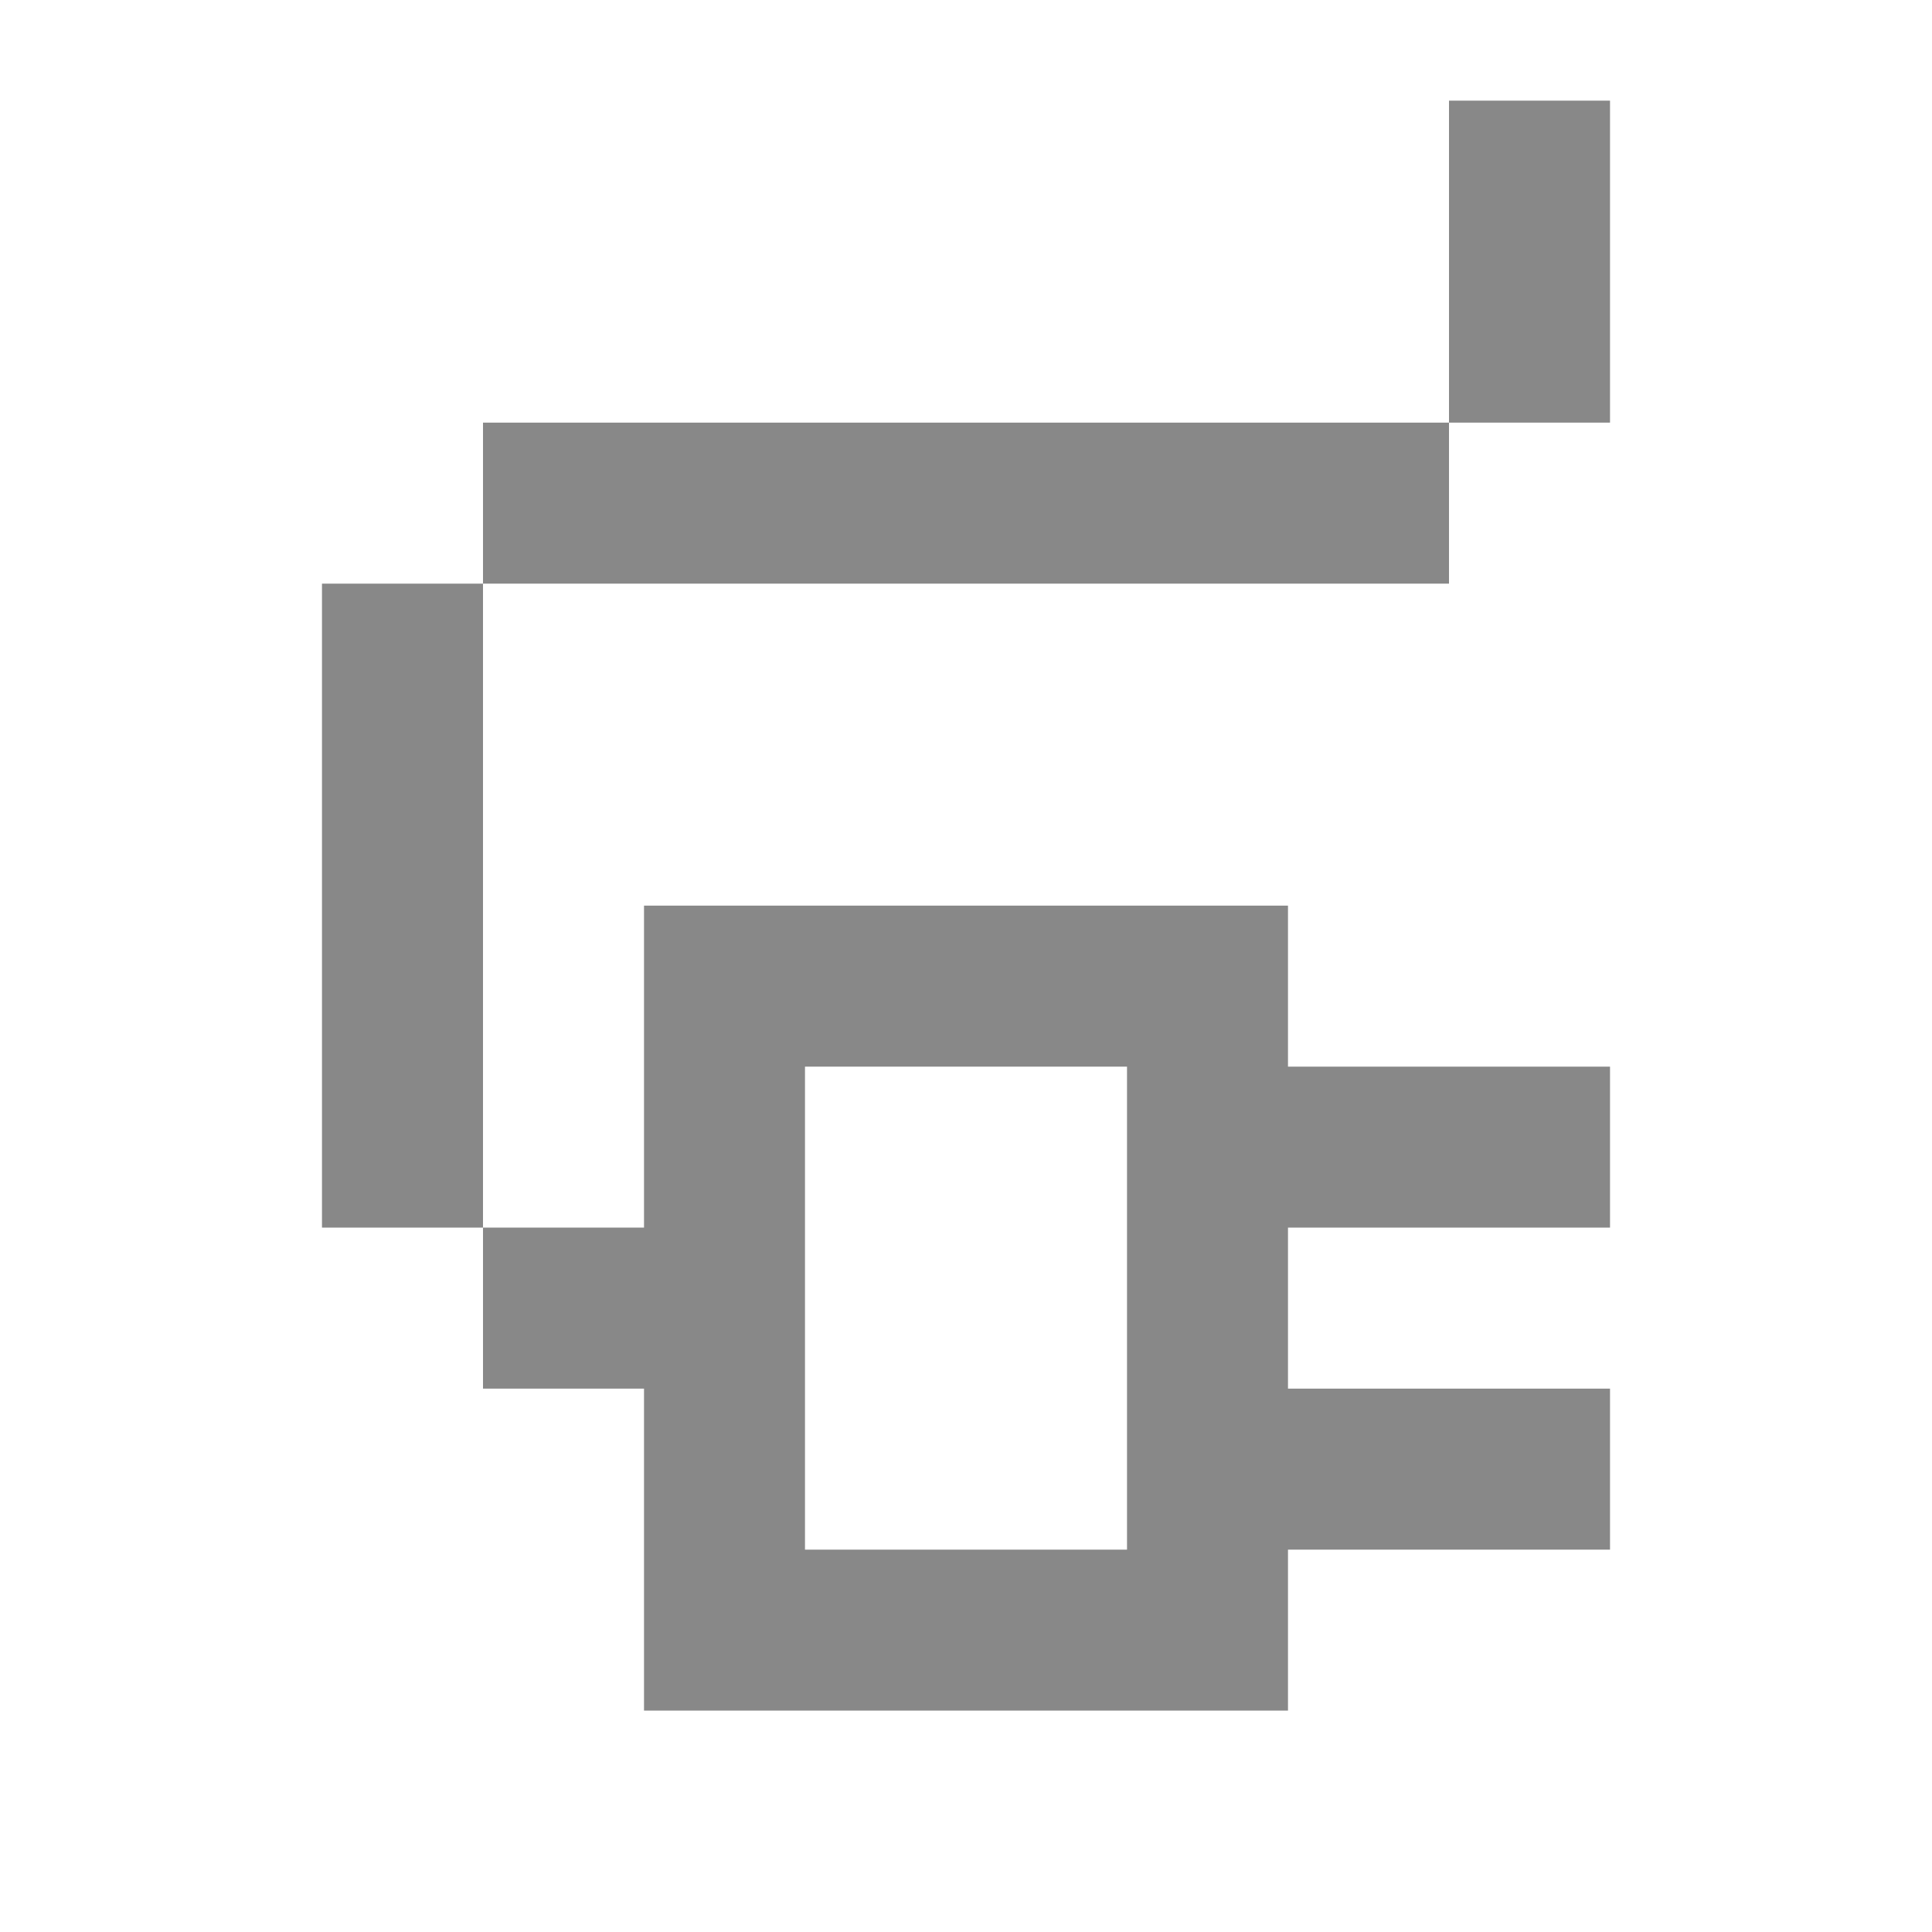
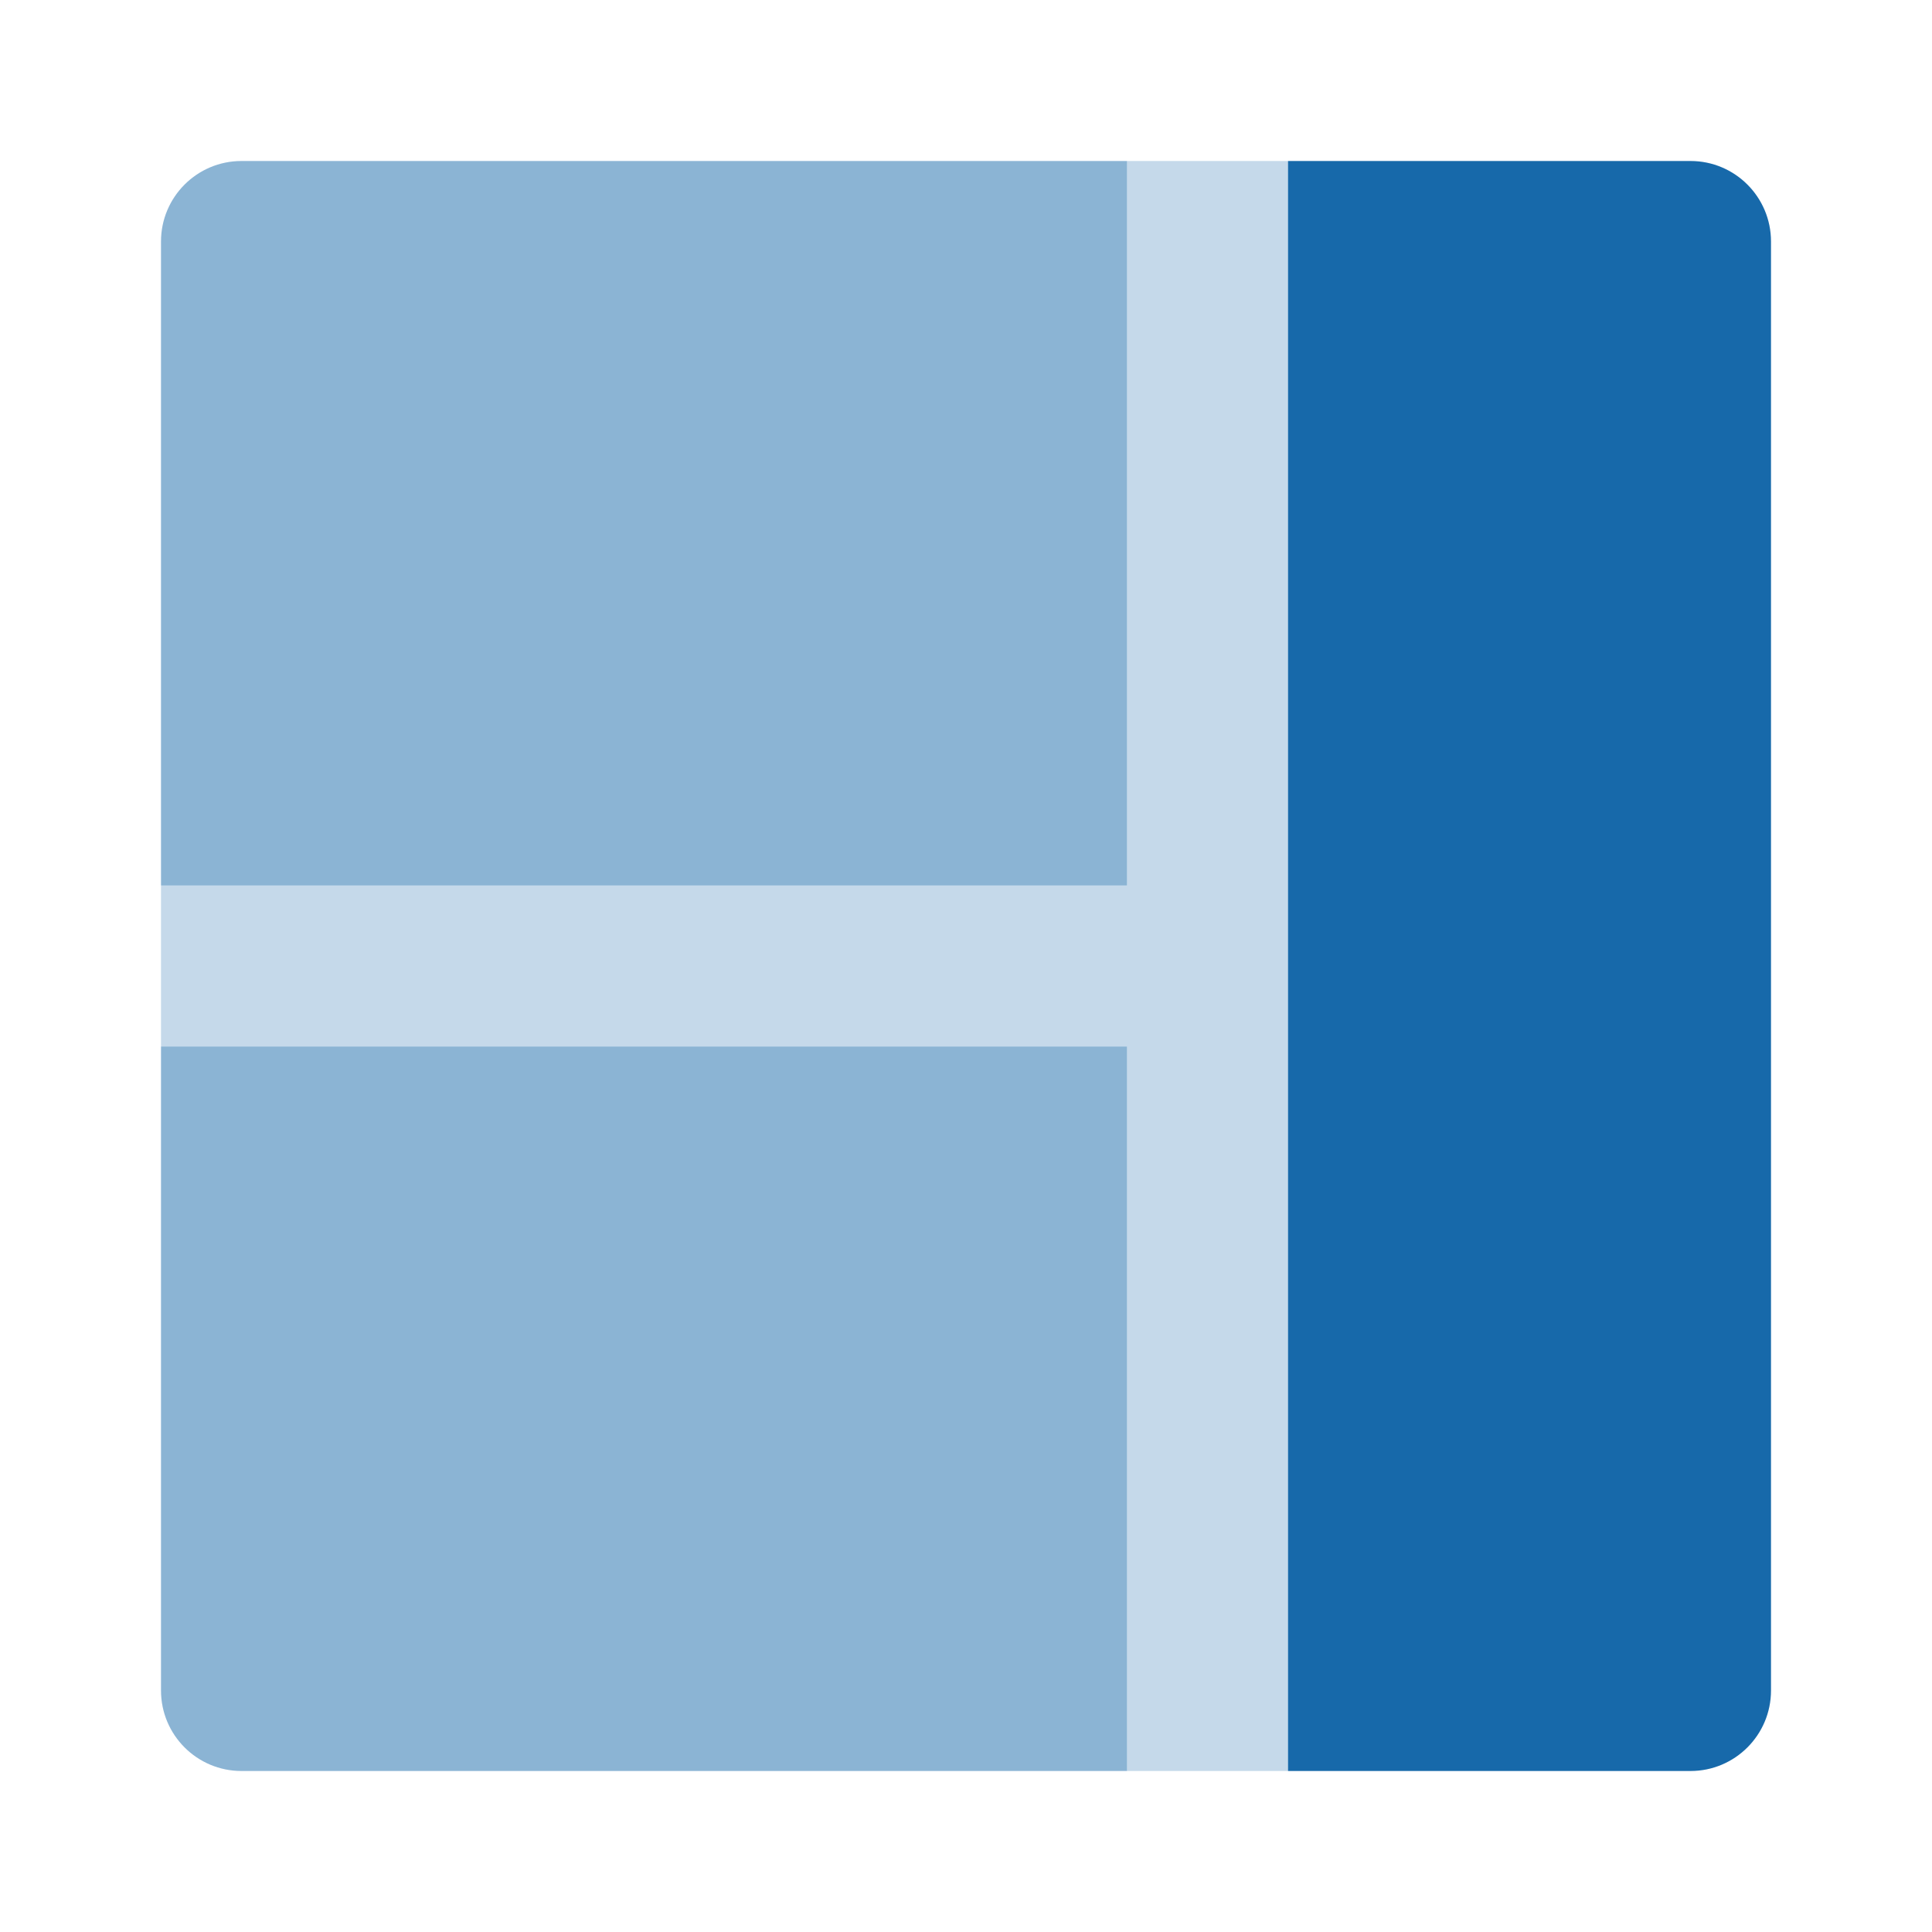
- <svg xmlns="http://www.w3.org/2000/svg" width="32" height="32" viewBox="0 0 32 32" fill="none">
-   <path d="M26.667 1.667H24V7H8V9.667H5.333V20.333H8V23H10.667V28.333H21.333V25.667H26.667V23H21.333V20.333H26.667V17.667H21.333V15H10.667V20.333H8V9.667H24V7H26.667V1.667ZM18.667 25.667H13.333V17.667H18.667V25.667Z" fill="#888888" />
+ <svg xmlns="http://www.w3.org/2000/svg" width="128px" height="128px" viewBox="0 0 24 24">
+   <path fill="#1769AA" d="M2 13h12v9h2V2h-2v9H2z" opacity="0.25" />
+   <path fill="#1769AA" d="M21 22h-5V2h5a1 1 0 0 1 1 1v18a1 1 0 0 1-1 1" />
+   <path fill="#1769AA" d="M14 22H3a1 1 0 0 1-1-1v-8h12zm0-11H2V3a1 1 0 0 1 1-1h11z" opacity="0.5" />
</svg>
